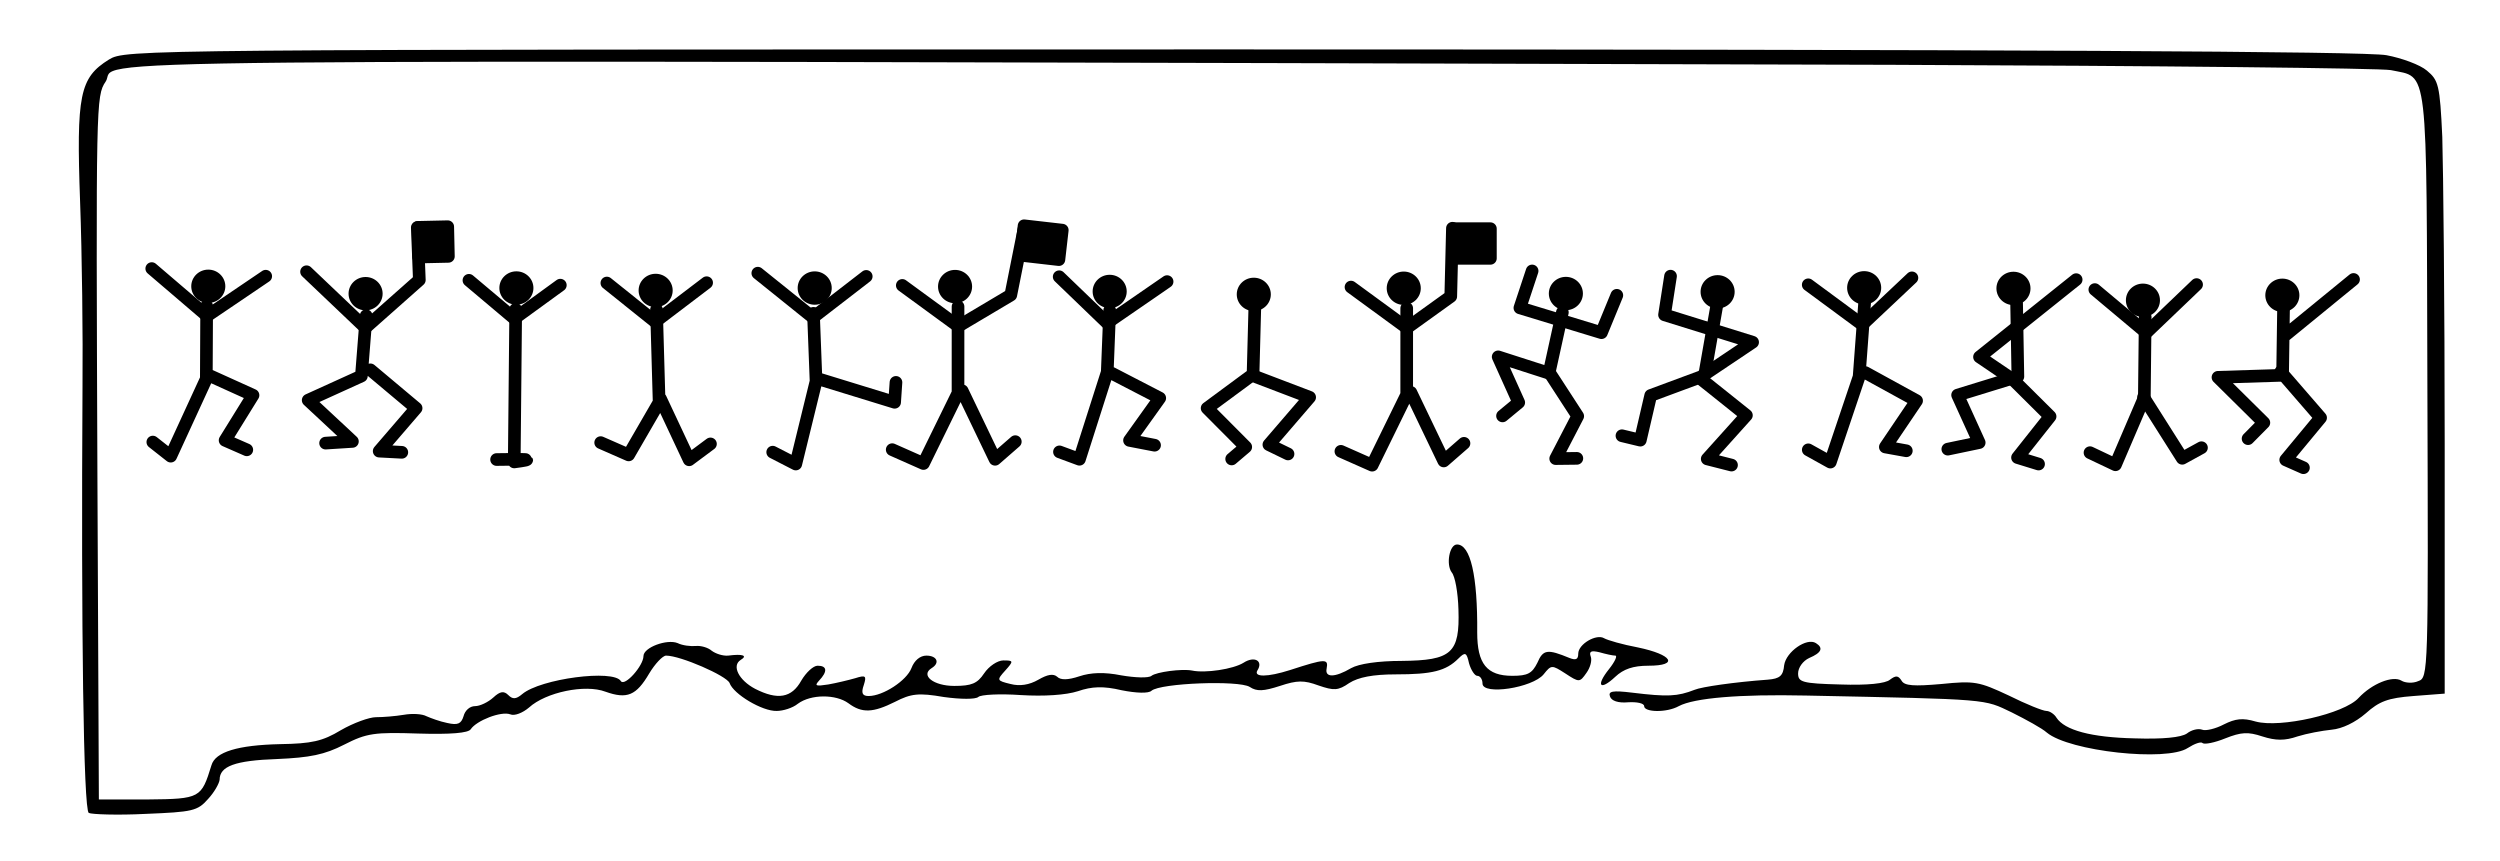
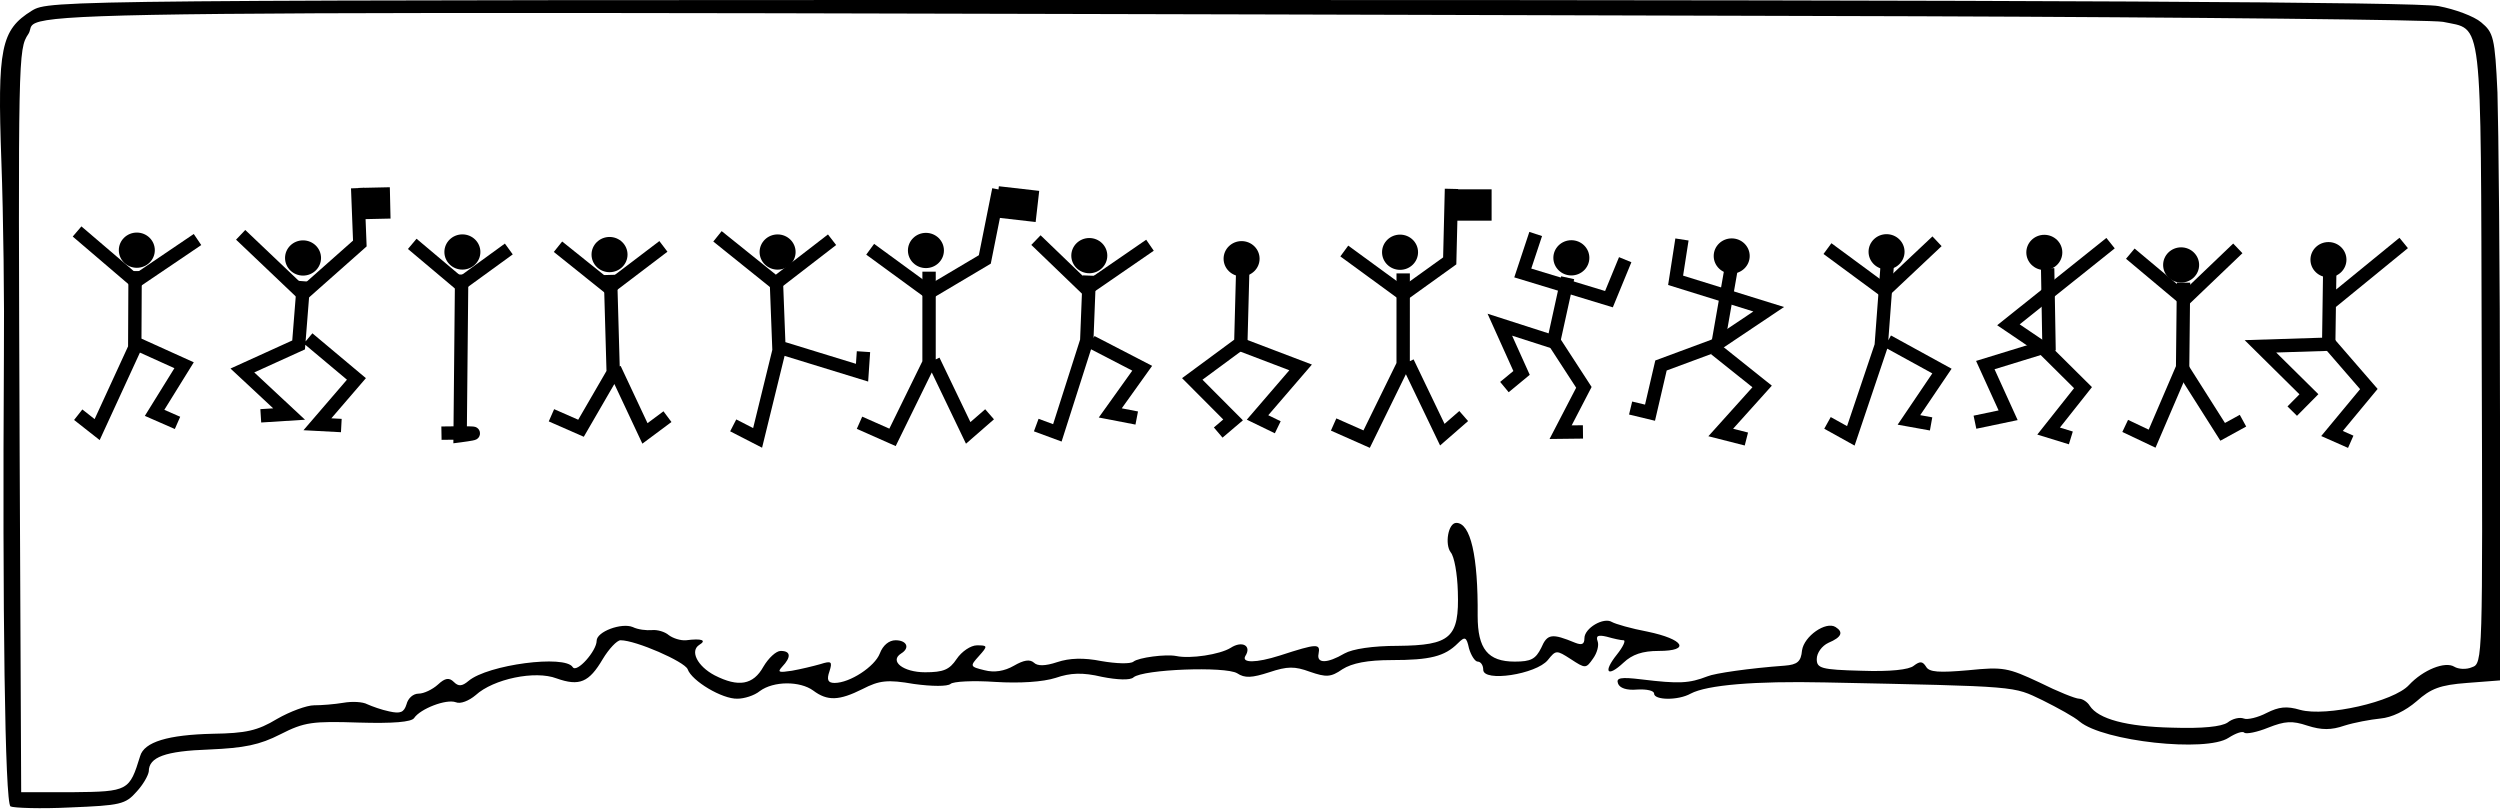
- <svg xmlns="http://www.w3.org/2000/svg" viewBox="0 0 494 170" fill-rule="evenodd" clip-rule="evenodd" stroke-linecap="round" stroke-linejoin="round" stroke-miterlimit="1.5" preserveAspectRatio="xMidYMid meet">
-   <clipPath id="a">
-     <path d="M15.568 9.782h467.483v151.174H15.568z" />
-   </clipPath>
-   <g clip-path="url(#a)">
-     <path d="M21.532 11.764c-5.799 3.612-6.464 6.939-5.704 28.139.381 10.267.571 26.713.476 36.41-.286 47.627.19 83.657 1.235 84.322.571.285 5.609.475 11.218.19 9.316-.38 10.267-.57 12.359-2.947 1.235-1.331 2.186-3.042 2.281-3.802 0-2.662 3.042-3.803 11.313-4.088 6.559-.285 9.411-.856 13.309-2.852 4.468-2.282 5.989-2.472 14.64-2.187 6.369.191 9.887-.095 10.362-.855 1.141-1.711 5.989-3.613 7.795-2.947.856.38 2.472-.285 3.708-1.331 3.327-3.042 11.122-4.658 15.115-3.137 4.278 1.521 6.084.76 8.651-3.613 1.141-1.901 2.662-3.517 3.327-3.517 2.852 0 11.978 3.993 12.549 5.419.76 2.186 6.464 5.608 9.316 5.513 1.236 0 3.137-.57 4.183-1.426 2.567-1.901 7.51-1.901 9.982-.095 2.662 1.997 4.848 1.902 9.221-.285 3.137-1.616 4.658-1.806 9.602-.95 3.422.475 6.274.475 6.844 0 .476-.476 4.278-.666 8.366-.381 4.658.285 8.936 0 11.313-.76 2.757-.951 5.038-1.046 8.651-.19 2.852.57 5.323.665 5.894.095 1.806-1.521 17.206-2.092 19.393-.761 1.426.951 2.757.856 5.989-.19 3.422-1.141 4.753-1.141 7.605-.095 3.042 1.046 3.898 1.046 6.084-.475 1.807-1.141 4.659-1.712 9.222-1.712 7.13 0 9.886-.665 12.358-3.137 1.331-1.331 1.616-1.235 2.092.951.38 1.331 1.14 2.472 1.616 2.472.57 0 1.045.665 1.045 1.521 0 2.376 9.887.855 12.074-1.807 1.521-1.901 1.616-1.901 4.278-.19 2.756 1.807 2.851 1.807 4.182-.095.761-1.045 1.141-2.471.856-3.232-.38-1.046.095-1.236 1.711-.855 1.331.38 2.662.665 3.137.665.476 0-.095 1.236-1.236 2.662-2.661 3.327-1.806 4.373 1.236 1.521 1.616-1.521 3.518-2.187 6.56-2.187 6.084 0 4.753-2.186-2.092-3.612-3.042-.571-5.989-1.426-6.654-1.806-1.521-.951-5.134 1.14-5.134 3.042 0 1.14-.475 1.331-1.711.855-4.373-1.806-5.228-1.711-6.369.951-1.046 2.091-1.902 2.567-4.944 2.567-5.038 0-6.939-2.377-6.939-8.556.095-11.218-1.331-17.397-3.993-17.397-1.521 0-2.187 3.993-1.046 5.514.666.76 1.236 3.992 1.331 7.32.285 8.651-1.331 10.077-11.218 10.172-4.658 0-8.46.57-9.981 1.426-3.233 1.901-5.229 1.901-4.849.095.381-1.997-.19-1.997-7.225.285-4.468 1.426-7.225 1.426-6.464.095 1.236-1.901-.57-2.947-2.757-1.521-1.996 1.236-7.51 2.091-10.172 1.521-1.996-.38-7.035.285-7.985 1.046-.571.475-3.232.38-5.989-.095-3.328-.666-5.989-.571-8.271.19-2.282.76-3.708.76-4.373.095-.76-.666-1.901-.476-3.708.57-1.806 1.046-3.707 1.331-5.513.856-2.757-.666-2.757-.761-1.046-2.662 1.711-1.901 1.616-1.996-.38-1.996-1.141 0-2.852 1.14-3.803 2.566-1.331 1.997-2.472 2.472-5.894 2.472-4.088 0-6.749-2.091-4.468-3.517 1.711-1.046 1.046-2.472-1.046-2.472-1.235 0-2.376.951-2.947 2.472-.95 2.471-5.608 5.513-8.46 5.513-1.236 0-1.521-.57-.951-2.186.57-1.806.38-1.996-1.711-1.331-1.331.38-3.708.951-5.324 1.236-2.472.38-2.757.285-1.806-.761 1.711-1.806 1.616-2.947-.285-2.947-.856 0-2.282 1.331-3.232 2.947-1.902 3.423-4.659 3.898-9.127 1.616-3.232-1.711-4.658-4.563-2.852-5.703 1.426-.856.476-1.236-2.471-.856-1.046.095-2.472-.38-3.233-.951-.76-.665-2.186-1.045-3.137-.95-1.045.095-2.661-.095-3.612-.571-2.092-.855-6.75.856-6.75 2.567 0 1.901-3.707 6.084-4.468 4.943-1.426-2.376-15.876-.475-19.488 2.567-1.236 1.046-1.901 1.046-2.757.19-.856-.855-1.616-.76-2.947.476-1.046.95-2.662 1.711-3.612 1.711-1.046 0-1.997.855-2.282 1.996-.475 1.521-1.141 1.806-3.232 1.331-1.426-.285-3.232-.951-4.088-1.331-.856-.475-2.852-.57-4.468-.285-1.711.285-4.088.475-5.514.475-1.331 0-4.468 1.141-6.94 2.567-3.612 2.187-5.799 2.662-11.978 2.757-8.365.19-12.833 1.521-13.594 4.183-1.996 6.464-2.186 6.654-12.549 6.749h-9.696l-.285-63.408c-.286-74.436-.286-75.576 1.616-78.428 3.042-4.564-23.862-4.373 353.356-3.328 52.19.19 96.396.666 98.202 1.046 7.51 1.616 7.035-2.282 7.225 62.172.19 57.039.19 57.895-1.806 58.56-1.046.476-2.567.381-3.328-.095-1.711-1.045-5.799.571-8.461 3.423-2.851 3.137-15.495 5.989-20.343 4.658-2.567-.761-3.993-.571-6.275.57-1.616.856-3.612 1.331-4.278 1.046-.76-.285-2.091 0-3.042.76-1.14.761-4.658 1.141-10.362.951-8.556-.19-13.784-1.616-15.4-4.088-.381-.665-1.331-1.331-1.997-1.331-.665 0-3.992-1.33-7.415-3.042-5.894-2.757-6.749-2.947-13.309-2.281-5.418.475-7.32.38-7.89-.666-.666-1.045-1.141-1.045-2.282-.19-.855.761-4.468 1.141-9.791.951-7.606-.19-8.366-.475-8.366-2.187 0-1.14.951-2.471 2.186-3.042 2.472-1.045 2.852-1.996 1.331-2.947-1.806-1.141-5.894 1.711-6.274 4.373-.19 2.092-.856 2.662-3.232 2.852-6.56.476-13.119 1.426-14.45 1.997-3.422 1.33-5.324 1.426-12.358.57-3.898-.475-4.754-.285-4.373.76.285.856 1.616 1.331 3.612 1.141 1.711-.095 3.137.19 3.137.761 0 1.236 4.468 1.331 6.845 0 3.042-1.616 11.978-2.377 25.097-2.092 36.79.761 35.079.666 40.688 3.328 2.852 1.426 5.989 3.137 6.939 3.992 4.468 3.708 23.672 5.799 27.854 3.042 1.331-.855 2.662-1.33 2.947-.95.381.285 2.377-.095 4.468-.951 3.138-1.236 4.469-1.331 7.32-.38 2.662.855 4.469.855 6.94 0 1.806-.571 4.849-1.141 6.75-1.331 2.091-.19 4.658-1.426 6.749-3.232 2.662-2.377 4.373-3.042 9.412-3.423l6.179-.475V87.625c0-27.188-.285-54.377-.475-60.556-.476-10.362-.761-11.218-3.042-13.119-1.331-1.141-4.944-2.472-7.986-3.042-3.802-.761-73.77-1.141-226.064-1.141-219.6 0-220.646 0-223.973 1.997z" fill-rule="nonzero" />
-   </g>
-   <ellipse cx="309.416" cy="58.002" rx="3.366" ry="3.295" />
-   <path d="M302.747 53.539l-2.417 7.296 16.116 4.903 3.039-7.388" fill="none" stroke="#000" stroke-width="2.5" />
-   <path d="M296.898 82.182l3.204-2.647-4.063-9.022 10.046 3.233 2.639-12.019" fill="none" stroke="#000" stroke-width="2.5" />
-   <path d="M311.585 90.57l-4.179.049 4.352-8.389-5.72-8.809" fill="none" stroke="#000" stroke-width="2.5" />
-   <ellipse cx="339.401" cy="57.662" rx="3.366" ry="3.295" />
-   <path d="M330.098 54.568l-1.187 7.64 17.406 5.412-10.19 6.834-9.948 3.688-2.054 8.833-3.629-.873" fill="none" stroke="#000" stroke-width="2.5" />
-   <path d="M342.147 91.899l-4.798-1.221 7.741-8.611-8.763-7.001M339.438 59.229l-2.487 14.209" fill="none" stroke="#000" stroke-width="2.5" />
-   <ellipse cx="368.358" cy="56.872" rx="3.366" ry="3.295" />
-   <path d="M357.307 56.277l10.675 7.873 9.814-9.245" fill="none" stroke="#000" stroke-width="2.5" />
-   <path d="M357.314 88.884l4.363 2.425 5.683-16.875 1.114-14.89M376.688 89.072l-4.145-.747 6.175-9.139-10.135-5.564" fill="none" stroke="#000" stroke-width="2.5" />
-   <ellipse cx="397.86" cy="56.991" rx="3.366" ry="3.295" />
-   <path d="M410.249 55.257l-19.098 15.274 6.622 4.487 7.324 7.273-6.434 8.122 4.157 1.281" fill="none" stroke="#000" stroke-width="2.5" />
-   <path d="M384.887 88.753l6.203-1.297-4.267-9.388 11.909-3.663-.251-14.452" fill="none" stroke="#000" stroke-width="2.5" />
-   <ellipse cx="450.992" cy="58.349" rx="3.366" ry="3.295" />
-   <path d="M444.219 86.679l3.12-3.154-9.068-8.967 12.767-.402.208-14.481M465.06 55.221l-13.914 11.371" fill="none" stroke="#000" stroke-width="2.5" />
-   <path d="M455.159 92.419l-3.502-1.55 6.893-8.319-7.874-9.09" fill="none" stroke="#000" stroke-width="2.5" />
-   <ellipse cx="247.749" cy="58.17" rx="3.366" ry="3.295" />
-   <path d="M243.376 90.689l2.782-2.366-7.632-7.666 9.077-6.7.358-13.521" fill="none" stroke="#000" stroke-width="2.5" />
-   <path d="M254.514 89.701l-3.782-1.836 8.056-9.362-11.282-4.299" fill="none" stroke="#000" stroke-width="2.5" />
-   <ellipse cx="72.241" cy="58.031" rx="3.366" ry="3.295" />
-   <path d="M88.472 44.796l-5.874.13.131 5.862 5.873-.13-.13-5.862z" stroke="#000" stroke-width="2.5" />
-   <path d="M60.575 53.697l11.633 11.066 10.653-9.442-.403-10.362" fill="none" stroke="#000" stroke-width="2.5" />
-   <path d="M64.338 87.56l5.299-.335-8.741-8.148 10.516-4.78.942-11.914M79.398 89.377l-4.471-.237 7.296-8.483-9.034-7.579M30.198 87.352l3.539 2.786 7.032-15.295.068-14.369M48.766 88.883l-4.287-1.879 5.517-8.905-8.833-3.998" fill="none" stroke="#000" stroke-width="2.5" />
-   <ellipse cx="41.158" cy="56.572" rx="3.366" ry="3.295" />
-   <path d="M29.986 53.071l10.936 9.352 11.584-7.845M209.295 54.684l9.472 9.124 11.851-8.163" fill="none" stroke="#000" stroke-width="2.5" />
-   <path d="M209.35 89.29l3.947 1.459 5.497-17.229.48-12.188M228.142 87.974l-4.95-.955 5.974-8.357-9.494-4.915" fill="none" stroke="#000" stroke-width="2.5" />
-   <ellipse cx="219.271" cy="57.593" rx="3.366" ry="3.295" />
-   <path d="M92.661 55.389l8.976 7.56 9.084-6.602" fill="none" stroke="#000" stroke-width="2.5" />
-   <path d="M98.126 90.804s5.927-.104 5.96.039c.026.113-2.472.434-2.472.434l.291-30.15" fill="none" stroke="#000" stroke-width="2.5" />
-   <ellipse cx="102.039" cy="56.911" rx="3.366" ry="3.295" />
-   <path d="M119.916 55.925l9.553 7.658 10.161-7.721" fill="none" stroke="#000" stroke-width="2.5" />
-   <path d="M118.693 87.461l5.527 2.426 6.024-10.404-.521-18.286M140.387 87.717l-4.212 3.136-5.673-12.094" fill="none" stroke="#000" stroke-width="2.5" />
-   <ellipse cx="129.555" cy="57.394" rx="3.366" ry="3.295" />
-   <ellipse cx="160.984" cy="56.919" rx="3.366" ry="3.295" />
-   <path d="M149.743 53.98l10.898 8.762 10.526-8.125" fill="none" stroke="#000" stroke-width="2.5" />
-   <path d="M152.685 89.348l4.561 2.344 4.005-16.35-.513-13.427M177.043 75.558l-.266 3.933-14.691-4.517" fill="none" stroke="#000" stroke-width="2.5" />
-   <path d="M209.905 45.476l-7.547-.864-.667 5.825 7.547.865.667-5.826z" stroke="#000" stroke-width="2.5" />
-   <ellipse cx="188.721" cy="56.627" rx="3.366" ry="3.295" />
-   <path d="M178.295 56.397l11.049 8.076 10.388-6.17 2.615-13.082" fill="none" stroke="#000" stroke-width="2.5" />
-   <path d="M176.301 88.854l6.173 2.736 6.83-13.946.004-17.059M200.624 87.27l-3.998 3.485-6.499-13.543" fill="none" stroke="#000" stroke-width="2.5" />
-   <path stroke="#000" stroke-width="2.5" d="M287.365 45.186h7.138v5.863h-7.138z" />
-   <ellipse cx="277.381" cy="56.956" rx="3.366" ry="3.295" />
-   <path d="M266.956 56.727l11.048 8.076 8.666-6.229.329-13.475" fill="none" stroke="#000" stroke-width="2.5" />
-   <path d="M264.961 89.183l6.173 2.736 6.83-13.946.004-17.059M289.284 87.6l-3.998 3.484-6.499-13.543M413.939 57.222l10.164 8.521 9.942-9.51" fill="none" stroke="#000" stroke-width="2.5" />
-   <path d="M412.983 89.448l5.034 2.388 5.705-13.306.169-15.89" fill="none" stroke="#000" stroke-width="2.5" />
-   <path d="M435.01 88.468l-3.8 2.089-7.649-12.076" fill="none" stroke="#000" stroke-width="2.5" />
-   <ellipse cx="423.443" cy="59.335" rx="3.366" ry="3.295" />
+ <svg xmlns="http://www.w3.org/2000/svg" version="1.1" viewBox="0 0 464 150">
+   <path d="m 5.915,1.981 c -5.756,3.583 -6.416,6.884 -5.661,27.916 0.378,10.186 0.567,26.501 0.472,36.121 -0.284,47.249 0.189,82.994 1.226,83.653 0.567,0.283 5.567,0.471 11.134,0.189 9.246,-0.377 10.19,-0.565 12.266,-2.924 1.226,-1.32 2.17,-3.018 2.264,-3.772 0,-2.641 3.019,-3.773 11.228,-4.056 6.51,-0.283 9.341,-0.849 13.209,-2.829 4.435,-2.264 5.944,-2.452 14.53,-2.17 6.321,0.189 9.813,-0.094 10.284,-0.848 1.132,-1.697 5.944,-3.584 7.737,-2.924 0.85,0.377 2.454,-0.283 3.68,-1.32 3.302,-3.018 11.039,-4.621 15.002,-3.112 4.246,1.509 6.038,0.754 8.586,-3.584 1.132,-1.886 2.642,-3.489 3.302,-3.489 2.831,0 11.888,3.961 12.455,5.376 0.754,2.169 6.416,5.564 9.246,5.469 1.227,0 3.114,-0.565 4.152,-1.415 2.548,-1.886 7.454,-1.886 9.907,-0.094 2.642,1.981 4.812,1.887 9.152,-0.283 3.114,-1.603 4.623,-1.792 9.53,-0.942 3.396,0.471 6.227,0.471 6.793,0 0.472,-0.472 4.246,-0.661 8.303,-0.378 4.623,0.283 8.869,0 11.228,-0.754 2.736,-0.943 5,-1.038 8.586,-0.188 2.831,0.565 5.283,0.66 5.85,0.094 1.792,-1.509 17.077,-2.075 19.248,-0.755 1.415,0.943 2.736,0.849 5.944,-0.188 3.396,-1.132 4.717,-1.132 7.548,-0.094 3.019,1.038 3.869,1.038 6.038,-0.471 1.793,-1.132 4.624,-1.698 9.153,-1.698 7.077,0 9.812,-0.66 12.265,-3.112 1.321,-1.32 1.604,-1.225 2.076,0.943 0.377,1.32 1.131,2.452 1.604,2.452 0.566,0 1.037,0.66 1.037,1.509 0,2.357 9.813,0.848 11.984,-1.793 1.51,-1.886 1.604,-1.886 4.246,-0.189 2.735,1.793 2.83,1.793 4.151,-0.094 0.755,-1.037 1.132,-2.451 0.85,-3.206 -0.377,-1.038 0.094,-1.226 1.698,-0.848 1.321,0.377 2.642,0.66 3.114,0.66 0.472,0 -0.094,1.226 -1.227,2.641 -2.641,3.301 -1.792,4.338 1.227,1.509 1.604,-1.509 3.492,-2.17 6.511,-2.17 6.038,0 4.717,-2.169 -2.076,-3.583 -3.019,-0.566 -5.944,-1.415 -6.604,-1.792 -1.51,-0.943 -5.096,1.131 -5.096,3.018 0,1.131 -0.471,1.32 -1.698,0.848 -4.34,-1.792 -5.189,-1.697 -6.321,0.943 -1.038,2.074 -1.888,2.547 -4.907,2.547 -5,0 -6.887,-2.358 -6.887,-8.488 0.094,-11.129 -1.321,-17.259 -3.963,-17.259 -1.51,0 -2.171,3.961 -1.038,5.47 0.661,0.754 1.227,3.96 1.321,7.262 0.283,8.582 -1.321,9.997 -11.134,10.091 -4.623,0 -8.397,0.565 -9.906,1.415 -3.209,1.886 -5.19,1.886 -4.813,0.094 0.378,-1.981 -0.189,-1.981 -7.171,0.283 -4.435,1.415 -7.171,1.415 -6.416,0.094 1.227,-1.886 -0.566,-2.924 -2.736,-1.509 -1.981,1.226 -7.454,2.074 -10.096,1.509 -1.981,-0.377 -6.982,0.283 -7.925,1.038 -0.567,0.471 -3.208,0.377 -5.944,-0.094 -3.303,-0.661 -5.944,-0.566 -8.209,0.188 -2.265,0.754 -3.68,0.754 -4.34,0.094 -0.754,-0.661 -1.887,-0.472 -3.68,0.565 -1.792,1.038 -3.679,1.32 -5.472,0.849 -2.736,-0.661 -2.736,-0.755 -1.038,-2.641 1.698,-1.886 1.604,-1.98 -0.377,-1.98 -1.132,0 -2.831,1.131 -3.775,2.546 -1.321,1.981 -2.454,2.452 -5.85,2.452 -4.057,0 -6.698,-2.074 -4.435,-3.489 1.698,-1.038 1.038,-2.452 -1.038,-2.452 -1.226,0 -2.358,0.943 -2.925,2.452 -0.943,2.451 -5.566,5.469 -8.397,5.469 -1.227,0 -1.51,-0.565 -0.944,-2.169 0.566,-1.792 0.377,-1.98 -1.698,-1.32 -1.321,0.377 -3.68,0.943 -5.284,1.226 -2.453,0.377 -2.736,0.283 -1.792,-0.755 1.698,-1.792 1.604,-2.924 -0.283,-2.924 -0.85,0 -2.265,1.32 -3.208,2.924 -1.888,3.396 -4.624,3.867 -9.059,1.603 -3.208,-1.697 -4.623,-4.527 -2.831,-5.658 1.415,-0.849 0.472,-1.226 -2.453,-0.849 -1.038,0.094 -2.454,-0.377 -3.209,-0.943 -0.754,-0.66 -2.17,-1.037 -3.114,-0.942 -1.037,0.094 -2.641,-0.094 -3.585,-0.566 -2.076,-0.848 -6.699,0.849 -6.699,2.547 0,1.886 -3.679,6.036 -4.435,4.904 -1.415,-2.357 -15.757,-0.471 -19.342,2.547 -1.227,1.038 -1.887,1.038 -2.736,0.189 -0.85,-0.848 -1.604,-0.754 -2.925,0.472 -1.038,0.942 -2.642,1.697 -3.585,1.697 -1.038,0 -1.982,0.848 -2.265,1.98 -0.471,1.509 -1.132,1.792 -3.208,1.32 -1.415,-0.283 -3.208,-0.943 -4.057,-1.32 -0.85,-0.471 -2.831,-0.565 -4.435,-0.283 -1.698,0.283 -4.057,0.471 -5.473,0.471 -1.321,0 -4.435,1.132 -6.888,2.547 -3.585,2.17 -5.756,2.641 -11.888,2.735 -8.302,0.189 -12.737,1.509 -13.492,4.15 -1.981,6.413 -2.17,6.601 -12.455,6.695 l -9.623,0 -0.283,-62.905 C 3.368,10.28 3.368,9.149 5.255,6.319 8.275,1.792 -18.428,1.981 355.966,3.018 c 51.799,0.188 95.674,0.661 97.467,1.038 7.454,1.603 6.982,-2.264 7.171,61.679 0.189,56.587 0.189,57.436 -1.792,58.096 -1.038,0.472 -2.548,0.378 -3.303,-0.094 -1.698,-1.037 -5.756,0.566 -8.398,3.396 -2.83,3.112 -15.379,5.942 -20.191,4.621 -2.548,-0.755 -3.963,-0.566 -6.228,0.565 -1.604,0.849 -3.585,1.32 -4.246,1.038 -0.754,-0.283 -2.075,0 -3.019,0.754 -1.131,0.755 -4.623,1.132 -10.284,0.943 -8.492,-0.188 -13.681,-1.603 -15.285,-4.056 -0.378,-0.66 -1.321,-1.32 -1.982,-1.32 -0.66,0 -3.962,-1.319 -7.359,-3.018 -5.85,-2.735 -6.698,-2.924 -13.209,-2.263 -5.377,0.471 -7.265,0.377 -7.831,-0.661 -0.661,-1.037 -1.132,-1.037 -2.265,-0.188 -0.849,0.755 -4.435,1.132 -9.718,0.943 -7.549,-0.188 -8.303,-0.471 -8.303,-2.17 0,-1.131 0.944,-2.451 2.17,-3.018 2.454,-1.037 2.831,-1.98 1.321,-2.924 -1.792,-1.132 -5.85,1.697 -6.227,4.338 -0.189,2.075 -0.85,2.641 -3.208,2.829 -6.511,0.472 -13.021,1.415 -14.342,1.981 -3.396,1.319 -5.284,1.415 -12.265,0.565 -3.869,-0.471 -4.718,-0.283 -4.34,0.754 0.283,0.849 1.604,1.32 3.585,1.132 1.698,-0.094 3.114,0.188 3.114,0.755 0,1.226 4.435,1.32 6.794,0 3.019,-1.603 11.888,-2.358 24.909,-2.075 36.515,0.755 34.816,0.661 40.383,3.302 2.831,1.415 5.944,3.112 6.887,3.96 4.435,3.679 23.495,5.753 27.645,3.018 1.321,-0.848 2.642,-1.319 2.925,-0.942 0.378,0.283 2.359,-0.094 4.435,-0.943 3.115,-1.226 4.436,-1.32 7.265,-0.377 2.642,0.848 4.436,0.848 6.888,0 1.792,-0.566 4.813,-1.132 6.699,-1.32 2.075,-0.188 4.623,-1.415 6.698,-3.206 2.642,-2.358 4.34,-3.018 9.342,-3.396 L 464,126.283 464,77.241 c 0,-26.972 -0.283,-53.946 -0.471,-60.076 -0.472,-10.28 -0.755,-11.129 -3.019,-13.015 -1.321,-1.132 -4.907,-2.452 -7.926,-3.018 C 448.81,0.377 379.365,4.5776367e-5 228.212,4.5776367e-5 c -217.956,0 -218.994,0 -222.296,1.981 z" />
+   <path d="m 294.985,47.853 a 3.341,3.269 0 0 1 -3.341,3.269 3.341,3.269 0 0 1 -3.341,-3.269 3.341,3.269 0 0 1 3.341,-3.269 3.341,3.269 0 0 1 3.341,3.269 z" />
+   <path d="m 283.848,43.035 -2.799,8.445 18.291,5.561 3.445,-8.371 -2.295,-0.943 -2.586,6.285 -13.701,-4.166 2,-6.031 -2.355,-0.779 z" />
+   <path d="m 289.746,51.281 -2.326,10.592 -11.33,-3.645 4.791,10.633 -2.451,2.023 1.58,1.912 3.91,-3.229 -3.275,-7.268 8.611,2.77 2.912,-13.256 -2.422,-0.533 z" />
+   <path d="m 289.332,62.473 -2.08,1.352 5.283,8.135 -4.939,9.516 6.215,-0.072 -0.027,-2.48 -2.08,0.025 3.699,-7.129 -6.07,-9.346 z" />
+   <path d="m 324.745,47.515 a 3.341,3.269 0 0 1 -3.341,3.269 3.341,3.269 0 0 1 -3.341,-3.269 3.341,3.269 0 0 1 3.341,-3.269 3.341,3.269 0 0 1 3.341,3.269 z" />
+   <path d="m 310.945,44.256 -1.342,8.637 15.82,4.916 -7.838,5.254 -10.361,3.84 -1.906,8.195 -2.387,-0.574 -0.58,2.412 4.816,1.158 2.17,-9.33 9.387,-3.479 12.391,-8.305 -18.732,-5.822 1.014,-6.521 -2.451,-0.381 z" />
+   <path d="m 320.219,48.855 -2.467,14.098 2.443,0.428 2.467,-14.098 -2.443,-0.428 z m -1.092,14.957 -1.547,1.938 7.67,6.125 -8.176,9.09 6.75,1.719 0.611,-2.404 -2.771,-0.705 7.189,-7.996 -9.727,-7.766 z" />
+   <path d="m 353.486,46.731 a 3.341,3.269 0 0 1 -3.341,3.269 3.341,3.269 0 0 1 -3.341,-3.269 3.341,3.269 0 0 1 3.341,-3.269 3.341,3.269 0 0 1 3.341,3.269 z" />
+   <path d="m 358.662,43.877 -8.988,8.463 -9.762,-7.197 -1.471,1.996 11.428,8.426 10.494,-9.881 -1.701,-1.807 z" />
+   <path d="m 349.023,49.289 -1.094,14.617 -5.115,15.182 -3.029,-1.682 -1.203,2.168 5.631,3.129 6.062,-17.992 8.363,4.59 -6.434,9.518 5.988,1.078 0.439,-2.441 -2.24,-0.402 5.824,-8.617 -11.252,-6.174 -0.492,0.898 1.023,-13.686 -2.473,-0.186 z" />
+   <path d="m 382.767,46.85 a 3.341,3.269 0 0 1 -3.341,3.269 3.341,3.269 0 0 1 -3.341,-3.269 3.341,3.269 0 0 1 3.341,-3.269 3.341,3.269 0 0 1 3.341,3.269 z" />
+   <path d="m 390.947,44.16 -20.27,16.205 7.871,5.33 6.398,6.352 -6.824,8.611 5.861,1.805 0.73,-2.371 -2.393,-0.736 5.947,-7.506 -8.139,-8.078 -5.273,-3.572 17.639,-14.102 -1.549,-1.938 z" />
+   <path d="m 381.283,49.766 -2.48,0.045 0.232,13.404 -12.277,3.773 4.18,9.188 -4.641,0.971 0.508,2.428 7.672,-1.604 -4.291,-9.439 11.361,-3.494 -0.264,-15.271 z" />
+   <path d="m 435.501,48.197 a 3.341,3.269 0 0 1 -3.341,3.269 3.341,3.269 0 0 1 -3.341,-3.269 3.341,3.269 0 0 1 3.341,-3.269 3.341,3.269 0 0 1 3.341,3.269 z" />
+   <path d="m 445.338,44.133 -11.746,9.594 0.06,-4.197 -2.48,-0.035 -0.189,13.182 -14.375,0.453 10.172,10.055 -2.223,2.246 1.764,1.744 3.969,-4.01 -7.828,-7.738 10.969,-0.346 0.115,-8.109 13.363,-10.916 -1.57,-1.922 z" />
+   <path d="m 432.783,62.375 -1.875,1.625 7.127,8.225 -7.217,8.705 4.977,2.201 1.002,-2.27 -1.975,-0.873 6.465,-7.801 -8.504,-9.812 z" />
+   <path d="m 233.78,48.019 a 3.341,3.269 0 0 1 -3.341,3.269 3.341,3.269 0 0 1 -3.341,-3.269 3.341,3.269 0 0 1 3.341,-3.269 3.341,3.269 0 0 1 3.341,3.269 z" />
+   <path d="m 229.41,50.234 -0.34,12.809 -9.68,7.141 7.643,7.674 -1.738,1.479 1.607,1.889 3.783,-3.217 -7.506,-7.535 8.338,-6.152 0.371,-14.02 -2.479,-0.066 z" />
+   <path d="m 230.639,62.768 -0.883,2.318 9.545,3.635 -7.893,9.17 5.203,2.525 1.084,-2.232 -2.305,-1.117 8.098,-9.406 -12.85,-4.893 z" />
+   <path d="m 59.585,47.881 a 3.341,3.269 0 0 1 -3.341,3.269 3.341,3.269 0 0 1 -3.341,-3.269 3.341,3.269 0 0 1 3.341,-3.269 3.341,3.269 0 0 1 3.341,3.269 z" />
+   <path d="m 72.354,34.751 -5.83,0.129 0.13,5.816 5.829,-0.129 -0.129,-5.816 z" />
+   <path d="m 67.625,34.865 -2.479,0.096 0.377,9.693 -9.281,8.223 L 45.521,42.684 43.811,44.48 56.182,56.244 68.047,45.732 67.625,34.865 Z" />
+   <path d="m 23.836,50.299 -0.066,13.986 -6.209,13.5 -2.277,-1.791 -1.533,1.951 4.748,3.736 7.471,-16.24 6.398,2.896 -5.484,8.85 5.564,2.438 0.996,-2.273 -2.945,-1.289 5.467,-8.82 -9.707,-4.393 0.059,-12.539 -2.48,-0.012 z m 31.285,1.803 -0.879,11.09 -11.463,5.209 7.926,7.387 -2.383,0.15 0.156,2.477 8.135,-0.514 -9.422,-8.779 9.41,-4.275 0.066,-0.852 7.725,6.477 -8.068,9.377 6.959,0.369 0.131,-2.477 -1.916,-0.102 6.414,-7.453 -9.93,-8.326 -1.264,1.508 0.875,-11.07 -2.473,-0.195 z" />
+   <path d="m 28.735,46.434 a 3.341,3.269 0 0 1 -3.341,3.269 3.341,3.269 0 0 1 -3.341,-3.269 3.341,3.269 0 0 1 3.341,-3.269 3.341,3.269 0 0 1 3.341,3.269 z" />
+   <path d="M 15.111,42.018 13.5,43.904 l 11.572,9.891 12.281,-8.312 -1.391,-2.055 -10.715,7.254 -10.137,-8.664 z m 178.021,1.65 -1.721,1.787 10.131,9.754 12.596,-8.674 -1.406,-2.043 -10.928,7.523 -8.672,-8.348 z" />
+   <path d="m 200.938,51.107 -0.471,11.924 -5.01,15.695 -2.699,-0.998 -0.861,2.328 5.135,1.896 5.467,-17.123 7.654,3.963 -6.221,8.697 6.812,1.314 0.469,-2.436 -3.014,-0.582 5.637,-7.883 -10.693,-5.533 -0.18,0.348 0.453,-11.514 -2.479,-0.098 z" />
+   <path d="m 205.515,47.447 a 3.341,3.269 0 0 1 -3.341,3.269 3.341,3.269 0 0 1 -3.341,-3.269 3.341,3.269 0 0 1 3.341,-3.269 3.341,3.269 0 0 1 3.341,3.269 z" />
+   <path d="m 77.311,44.311 -1.598,1.898 9.652,8.125 9.801,-7.119 -1.459,-2.008 -8.23,5.979 -8.166,-6.875 z" />
+   <path d="m 84.445,50.941 -0.271,28.188 c -1.067,0.011 -2.26,0.025 -2.26,0.025 l 0.043,2.48 c 0,0 1.167,-0.015 2.193,-0.025 l -0.006,0.666 1.412,-0.182 c 0,0 0.628,-0.081 1.264,-0.178 0.318,-0.048 0.634,-0.099 0.9,-0.152 0.133,-0.027 0.248,-0.051 0.387,-0.092 0.069,-0.021 0.136,-0.036 0.281,-0.109 0.073,-0.037 0.169,-0.077 0.33,-0.236 0.081,-0.08 0.183,-0.195 0.27,-0.395 0.043,-0.1 0.096,-0.357 0.096,-0.357 1.02e-4,-9.01e-4 -0.023,-0.419 -0.023,-0.42 -1.28e-4,-5.54e-4 -0.127,-0.328 -0.127,-0.328 -3.06e-4,-5.47e-4 -0.108,-0.164 -0.16,-0.223 -0.105,-0.117 -0.194,-0.181 -0.266,-0.227 -0.144,-0.091 -0.225,-0.114 -0.289,-0.135 -0.129,-0.042 -0.19,-0.05 -0.248,-0.059 -0.116,-0.018 -0.202,-0.025 -0.303,-0.031 -0.202,-0.013 -0.445,-0.02 -0.732,-0.025 -0.078,-0.001 -0.196,0.001 -0.279,0 l 0.271,-28.162 -2.482,-0.023 z" />
+   <path d="m 89.16,46.77 a 3.341,3.269 0 0 1 -3.341,3.269 3.341,3.269 0 0 1 -3.341,-3.269 3.341,3.269 0 0 1 3.341,-3.269 3.341,3.269 0 0 1 3.341,3.269 z" />
+   <path d="m 122.379,44.742 -9.314,7.074 -8.727,-6.992 -1.551,1.936 10.236,8.203 10.855,-8.246 -1.5,-1.975 z" />
+   <path d="m 114.537,50.986 -2.48,0.07 0.508,17.789 -5.248,9.057 -4.469,-1.961 -0.998,2.271 6.502,2.854 5.674,-9.797 5.197,11.074 5.398,-4.018 -1.48,-1.99 -2.963,2.205 -4.986,-10.623 -0.172,0.08 -0.482,-17.012 z" />
+   <path d="m 116.47,47.249 a 3.341,3.269 0 0 1 -3.341,3.269 3.341,3.269 0 0 1 -3.341,-3.269 3.341,3.269 0 0 1 3.341,-3.269 3.341,3.269 0 0 1 3.341,3.269 z" />
+   <path d="m 147.664,46.778 a 3.341,3.269 0 0 1 -3.341,3.269 3.341,3.269 0 0 1 -3.341,-3.269 3.341,3.269 0 0 1 3.341,-3.269 3.341,3.269 0 0 1 3.341,3.269 z" />
+   <path d="m 133.943,42.896 -1.555,1.934 11.578,9.303 11.221,-8.656 -1.516,-1.965 -9.674,7.465 -10.055,-8.08 z" />
+   <path d="m 145.318,51.688 -2.479,0.094 0.502,13.146 -3.559,14.525 -3.131,-1.607 -1.133,2.207 5.924,3.043 4.178,-17.047 15.51,4.768 0.369,-5.463 -2.475,-0.168 -0.16,2.34 -13.084,-4.021 -0.01,0.033 -0.453,-11.85 z" />
+   <path d="m 192.878,35.426 -7.49,-0.857 -0.662,5.779 7.49,0.858 0.662,-5.78 z" />
+   <path d="m 175.193,46.488 a 3.341,3.269 0 0 1 -3.341,3.269 3.341,3.269 0 0 1 -3.341,-3.269 3.341,3.269 0 0 1 3.341,-3.269 3.341,3.269 0 0 1 3.341,3.269 z" />
+   <path d="m 184.16,34.93 -2.486,12.438 -9.133,5.42 -10.305,-7.529 -1.463,2.004 11.627,8.494 11.488,-6.82 2.705,-13.52 -2.434,-0.486 z" />
+   <path d="m 171.195,50.414 -0.004,16.637 -6.127,12.506 -5.037,-2.23 -1.004,2.268 7.217,3.197 6.697,-13.664 6.348,13.225 5.195,-4.527 -1.629,-1.871 -2.74,2.387 -5.744,-11.967 -0.695,0.334 0.004,-16.291 -2.48,-0.002 z" />
+   <path d="m 269.758,35.138 7.085,0 0,5.817 -7.085,0 z" />
+   <path d="m 263.19,46.815 a 3.341,3.269 0 0 1 -3.341,3.269 3.341,3.269 0 0 1 -3.341,-3.269 3.341,3.269 0 0 1 3.341,-3.269 3.341,3.269 0 0 1 3.341,3.269 z" />
+   <path d="m 268.154,35.021 -0.311,12.752 -7.371,5.295 -10.238,-7.482 -1.465,2.004 11.691,8.541 9.832,-7.064 0.342,-13.984 -2.48,-0.061 z" />
+   <path d="m 414.482,45.201 -9.064,8.666 -9.236,-7.738 -1.594,1.9 10.939,9.166 10.67,-10.201 -1.715,-1.793 z m -155.291,5.539 -0.004,16.637 -6.127,12.506 -5.037,-2.23 -1.004,2.268 7.219,3.197 6.695,-13.664 6.348,13.225 5.195,-4.527 -1.629,-1.869 -2.74,2.387 -5.744,-11.969 -0.695,0.334 0.004,-16.291 -2.48,-0.002 z" />
+   <path d="m 404.021,52.441 -0.164,15.516 -5.059,11.787 -3.832,-1.816 -1.062,2.242 6.16,2.922 6.268,-14.613 0.17,-16.012 -2.48,-0.025 z" />
+   <path d="m 405.982,67.506 -2.096,1.328 8.215,12.963 4.793,-2.633 -1.193,-2.174 -2.75,1.512 -6.969,-10.996 z" />
+   <path d="m 408.158,49.175 a 3.341,3.269 0 0 1 -3.341,3.269 3.341,3.269 0 0 1 -3.341,-3.269 3.341,3.269 0 0 1 3.341,-3.269 3.341,3.269 0 0 1 3.341,3.269 z" />
</svg>
